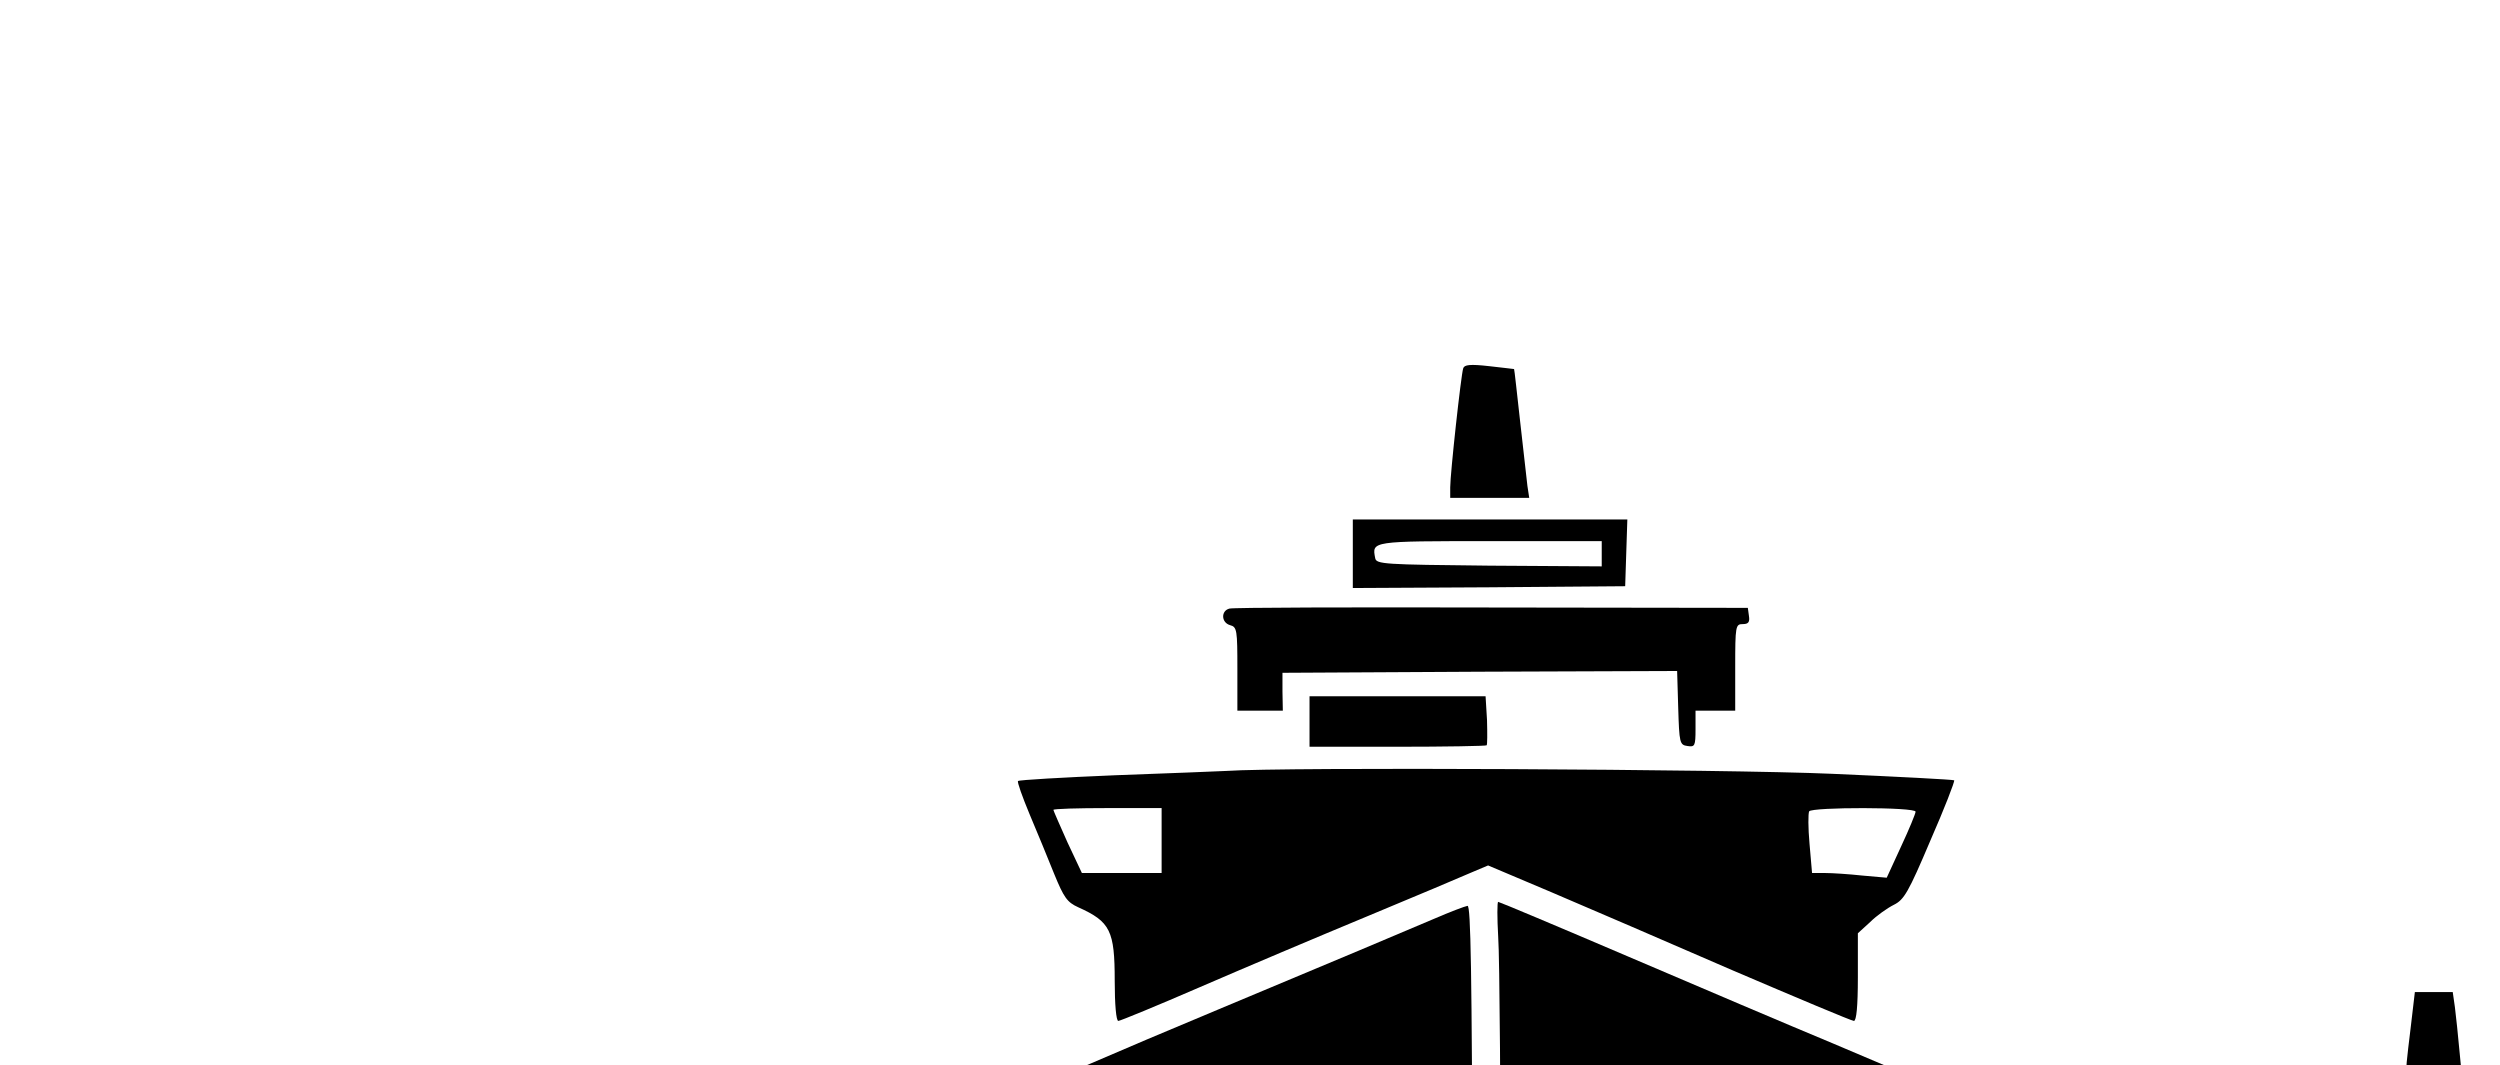
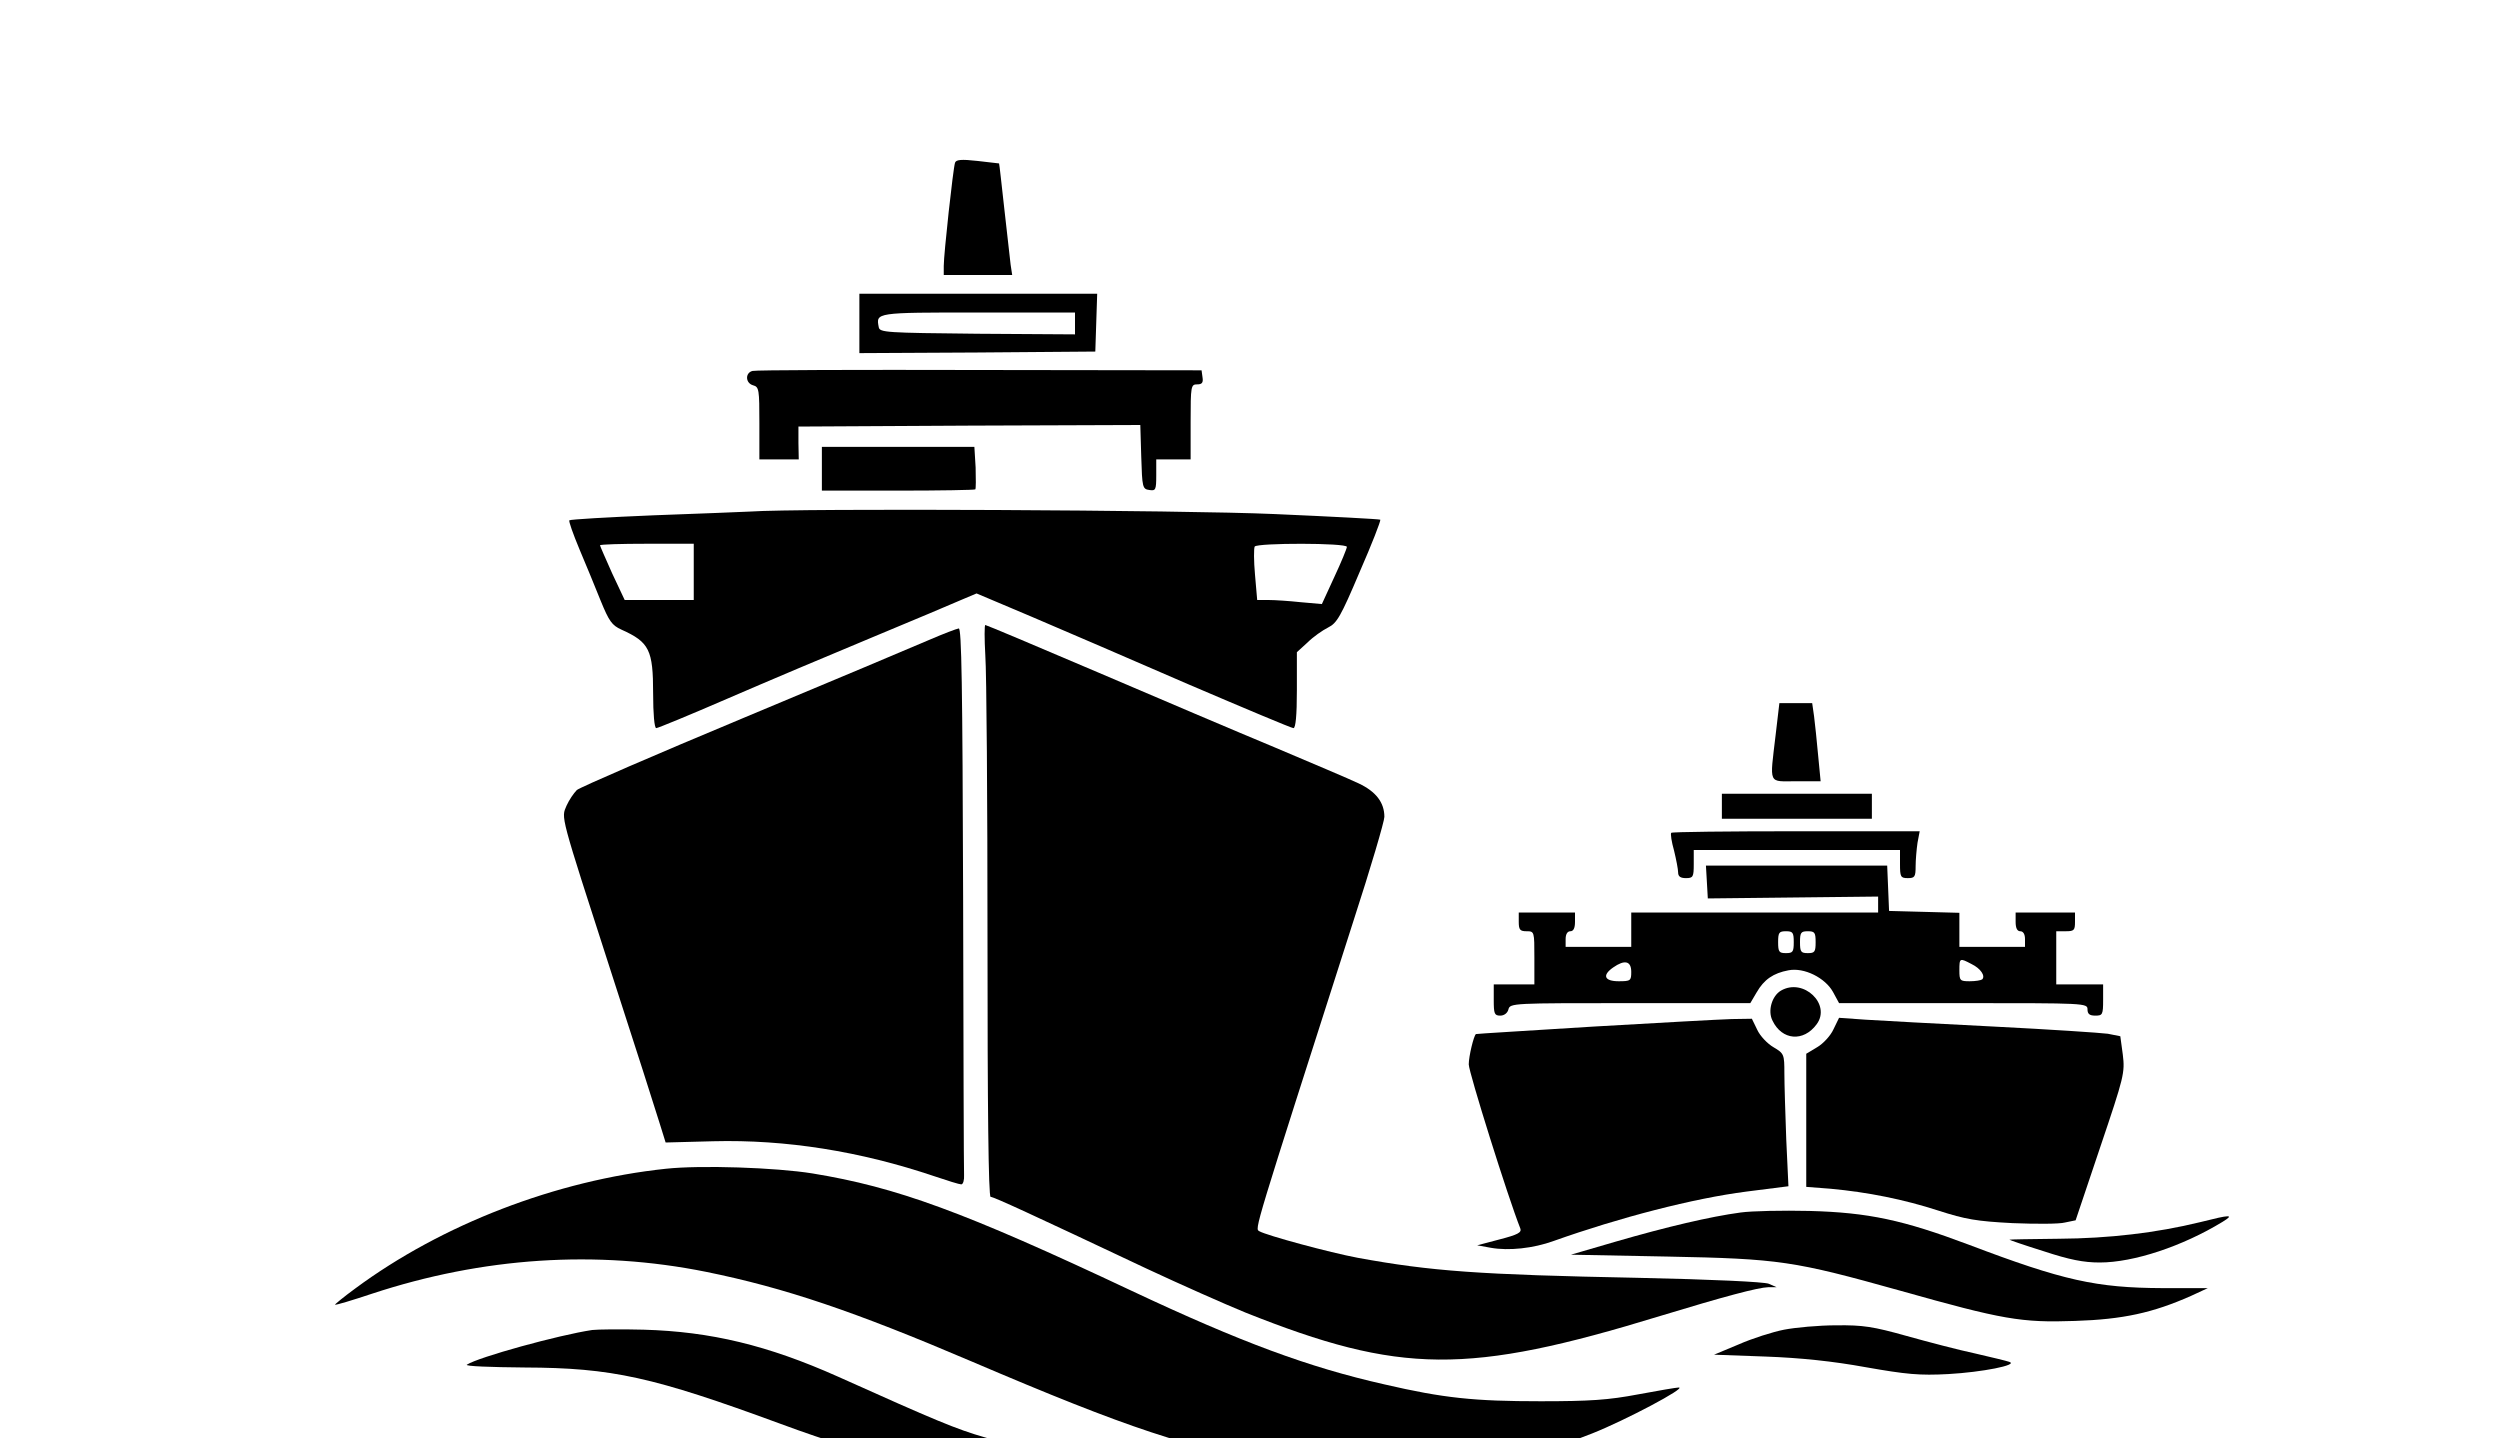
- <svg xmlns="http://www.w3.org/2000/svg" version="1.0" width="693" height="295" viewBox="0 50 693 295" preserveAspectRatio="xMidYMid meet">
+ <svg xmlns="http://www.w3.org/2000/svg" version="1.0" width="800" height="460" viewBox="100 100 800 460" preserveAspectRatio="xMidYMid meet">
  <g transform="translate(0,1024) scale(0.1,-0.1)" fill="#000000" stroke="none">
    <path d="M4056 8719 c-6 -18 -36 -292 -36 -330 l0 -29 109 0 110 0 -5 33 c-2 17 -11 97 -20 177 -9 80 -16 146 -17 147 -1 0 -32 4 -69 8 -53 6 -69 4 -72 -6z" />
    <path d="M3750 8205 l0 -95 378 2 377 3 3 93 3 92 -381 0 -380 0 0 -95z m690 0 l0 -35 -312 2 c-293 3 -313 4 -316 21 -9 47 -12 47 318 47 l310 0 0 -35z" />
    <path d="M3408 8053 c-24 -6 -23 -39 2 -46 19 -5 20 -14 20 -121 l0 -116 63 0 63 0 -1 53 0 52 547 3 547 2 3 -102 c3 -98 4 -103 26 -106 20 -3 22 0 22 47 l0 51 55 0 55 0 0 120 c0 115 1 120 21 120 15 0 20 5 17 23 l-3 22 -710 1 c-390 1 -718 0 -727 -3z" />
    <path d="M3630 7740 l0 -70 243 0 c134 0 246 2 248 4 2 2 2 34 1 70 l-4 66 -244 0 -244 0 0 -70z" />
    <path d="M3400 7603 c-25 -1 -164 -7 -309 -12 -145 -6 -266 -13 -269 -16 -3 -2 12 -44 32 -92 21 -49 51 -123 68 -165 27 -66 36 -79 67 -93 89 -40 101 -65 101 -204 0 -65 4 -111 10 -111 5 0 107 42 227 94 120 52 328 140 463 196 135 56 265 111 290 122 l45 19 175 -74 c96 -41 322 -138 501 -216 180 -77 332 -141 338 -141 7 0 11 40 11 121 l0 122 34 31 c18 18 48 39 66 48 28 14 40 34 101 178 39 89 68 164 66 167 -3 2 -155 10 -338 18 -292 13 -1523 19 -1679 8z m-180 -193 l0 -90 -111 0 -110 0 -40 85 c-21 47 -39 88 -39 90 0 3 68 5 150 5 l150 0 0 -90z m2090 80 c0 -5 -18 -49 -40 -96 l-40 -87 -68 6 c-37 4 -83 7 -103 7 l-36 0 -7 81 c-4 44 -4 84 -1 90 8 12 295 12 295 -1z" />
    <path d="M4153 7143 c4 -54 7 -466 7 -915 0 -531 3 -818 10 -818 10 0 125 -53 500 -230 107 -50 249 -113 315 -140 496 -198 711 -200 1328 -11 204 62 312 91 346 92 l26 0 -25 11 c-15 6 -181 14 -420 19 -507 10 -660 21 -895 64 -91 17 -293 72 -315 85 -15 9 -22 -16 301 993 55 169 99 319 99 333 0 46 -27 81 -82 107 -29 14 -150 65 -268 115 -118 49 -374 158 -568 241 -194 83 -356 151 -359 151 -3 0 -3 -44 0 -97z" />
    <path d="M3975 7193 c-44 -19 -312 -132 -595 -250 -283 -118 -523 -222 -534 -231 -10 -10 -25 -32 -33 -50 -17 -41 -24 -17 144 -537 75 -231 144 -447 154 -480 l19 -61 152 4 c233 6 471 -32 708 -112 41 -14 80 -26 86 -26 6 0 10 14 9 30 -1 17 -2 417 -3 890 -2 681 -5 860 -14 859 -7 -1 -49 -17 -93 -36z" />
    <path d="M6682 6888 c-19 -162 -25 -148 66 -148 l78 0 -8 83 c-4 45 -10 101 -13 125 l-6 42 -53 0 -52 0 -12 -102z" />
    <path d="M6510 6660 l0 -40 240 0 240 0 0 40 0 40 -240 0 -240 0 0 -40z" />
    <path d="M6348 6575 c-3 -3 1 -29 9 -57 7 -29 13 -60 13 -70 0 -13 8 -18 25 -18 23 0 25 4 25 45 l0 45 330 0 330 0 0 -45 c0 -41 2 -45 25 -45 22 0 25 4 25 38 0 20 3 54 6 75 l7 37 -395 0 c-217 0 -397 -2 -400 -5z" />
    <path d="M6462 6418 l3 -53 273 3 272 3 0 -26 0 -25 -395 0 -395 0 0 -55 0 -55 -105 0 -105 0 0 25 c0 16 6 25 15 25 10 0 15 10 15 30 l0 30 -90 0 -90 0 0 -30 c0 -25 4 -30 25 -30 25 0 25 -1 25 -85 l0 -85 -65 0 -65 0 0 -50 c0 -44 2 -50 21 -50 12 0 23 8 26 20 5 20 14 20 390 20 l384 0 20 34 c24 42 54 62 102 71 50 10 118 -24 143 -70 l19 -35 397 0 c391 0 398 0 398 -20 0 -15 7 -20 25 -20 23 0 25 3 25 50 l0 50 -75 0 -75 0 0 85 0 85 30 0 c27 0 30 3 30 30 l0 30 -95 0 -95 0 0 -30 c0 -20 5 -30 15 -30 9 0 15 -9 15 -25 l0 -25 -105 0 -105 0 0 55 0 54 -112 3 -113 3 -3 73 -3 72 -290 0 -290 0 3 -52z m278 -193 c0 -31 -3 -35 -25 -35 -22 0 -25 4 -25 35 0 31 3 35 25 35 22 0 25 -4 25 -35z m70 0 c0 -31 -3 -35 -25 -35 -22 0 -25 4 -25 35 0 31 3 35 25 35 22 0 25 -4 25 -35z m499 -70 c29 -14 45 -38 34 -49 -4 -3 -21 -6 -40 -6 -31 0 -33 2 -33 35 0 40 1 40 39 20z m-1089 -25 c0 -28 -2 -30 -40 -30 -46 0 -54 19 -18 44 37 26 58 21 58 -14z" />
    <path d="M6699 6070 c-29 -17 -43 -65 -27 -96 30 -63 99 -69 141 -12 48 64 -42 150 -114 108z" />
    <path d="M6100 5955 c-206 -13 -376 -23 -377 -24 -7 -5 -23 -71 -23 -97 0 -25 125 -424 165 -525 5 -13 -8 -20 -66 -35 l-72 -19 44 -8 c57 -10 135 -2 201 22 211 75 446 136 617 158 l134 17 -7 150 c-3 82 -6 177 -6 212 0 60 -1 63 -35 83 -19 11 -43 36 -52 56 l-17 35 -65 -1 c-36 -1 -235 -12 -441 -24z" />
    <path d="M6867 5946 c-9 -20 -33 -46 -52 -57 l-35 -21 0 -213 0 -213 78 -6 c119 -11 234 -34 345 -70 87 -28 122 -34 237 -40 74 -3 150 -3 168 2 l34 7 79 235 c76 225 79 237 72 295 l-8 59 -40 8 c-22 3 -186 14 -365 23 -179 9 -363 19 -410 22 l-85 6 -18 -37z" />
    <path d="M3131 5500 c-351 -37 -717 -178 -994 -383 -37 -27 -66 -51 -65 -52 2 -2 55 14 118 35 355 117 718 141 1070 70 251 -51 473 -126 850 -287 501 -214 696 -279 995 -329 141 -24 492 -25 630 -1 146 26 236 51 360 100 106 42 304 147 277 147 -7 0 -66 -10 -130 -22 -95 -18 -154 -22 -312 -22 -213 0 -310 10 -500 54 -243 55 -457 134 -810 300 -537 253 -751 331 -1020 375 -118 19 -358 27 -469 15z" />
    <path d="M6570 5360 c-97 -13 -237 -46 -399 -93 l-144 -42 309 -6 c359 -7 404 -14 744 -109 330 -93 388 -103 560 -97 154 5 249 26 371 80 l54 25 -145 0 c-212 1 -317 24 -620 139 -210 79 -321 103 -510 108 -85 2 -184 0 -220 -5z" />
    <path d="M8040 5329 c-139 -34 -291 -52 -452 -53 -87 -1 -158 -2 -158 -3 0 -1 49 -18 110 -37 82 -27 127 -36 179 -36 109 0 265 52 393 130 39 24 27 24 -72 -1z" />
    <path d="M6709 4985 c-36 -7 -102 -28 -145 -47 l-79 -33 165 -6 c111 -4 216 -15 320 -34 131 -23 172 -27 265 -22 107 6 225 29 195 39 -8 3 -58 15 -110 27 -52 11 -151 37 -219 56 -107 30 -139 35 -225 34 -56 0 -131 -7 -167 -14z" />
    <path d="M2895 4984 c-107 -16 -365 -87 -401 -111 -7 -5 76 -8 185 -9 280 -1 410 -30 818 -180 311 -115 491 -150 723 -141 80 3 170 11 200 18 l55 12 -110 19 c-60 10 -156 31 -212 48 -94 27 -158 54 -472 195 -224 100 -407 144 -621 150 -74 2 -148 1 -165 -1z" />
    <path d="M3980 3900 l0 -400 80 0 80 0 0 78 c0 77 0 78 38 115 l39 38 82 -116 82 -115 95 0 c53 0 94 3 92 8 -4 10 -61 89 -148 206 -42 56 -79 107 -84 114 -5 9 28 51 104 132 l112 120 -93 0 -94 0 -112 -112 -113 -113 0 223 0 222 -80 0 -80 0 0 -400z" />
    <path d="M6602 4278 c-198 -22 -342 -190 -342 -399 0 -118 66 -249 157 -312 136 -94 318 -92 489 4 l54 31 0 164 0 164 -162 -2 -163 -3 -3 -56 -3 -57 86 -7 85 -7 0 -62 c0 -59 -2 -64 -27 -76 -42 -19 -144 -24 -188 -10 -51 17 -114 76 -137 128 -25 55 -26 163 -2 221 20 50 93 117 143 131 85 23 173 6 230 -45 l38 -34 52 53 52 53 -36 31 c-84 74 -194 105 -323 90z" />
    <path d="M1880 3884 l0 -386 238 5 c268 5 294 10 358 72 49 46 69 105 59 169 -10 57 -28 88 -75 128 l-40 35 25 23 c78 73 71 229 -13 289 -64 45 -101 51 -333 51 l-219 0 0 -386z m404 242 c40 -17 64 -65 50 -104 -16 -46 -65 -62 -186 -62 l-108 0 0 90 0 90 105 0 c67 0 118 -5 139 -14z m50 -325 c30 -28 43 -80 27 -110 -22 -41 -61 -51 -196 -51 l-125 0 0 96 0 96 134 -4 c126 -3 137 -5 160 -27z" />
    <path d="M8295 4218 c-3 -7 -6 -42 -7 -78 l-3 -65 -42 -3 -43 -3 0 -60 0 -59 44 0 44 0 3 -167 c4 -156 6 -171 28 -206 31 -51 85 -77 158 -77 61 0 133 16 133 29 0 4 -7 30 -15 57 l-14 50 -58 -1 c-79 0 -84 11 -81 180 l3 130 68 3 67 3 0 64 0 64 -67 3 -68 3 -3 73 -3 72 -70 0 c-47 0 -71 -4 -74 -12z" />
    <path d="M3540 4074 c-19 -8 -45 -25 -57 -36 l-23 -21 0 31 0 32 -80 0 -80 0 2 -287 3 -288 78 -3 77 -3 0 158 c0 87 5 174 10 194 28 99 155 131 207 52 15 -23 19 -56 23 -213 l5 -185 78 -3 77 -3 0 204 c0 224 -8 267 -58 321 -58 62 -180 85 -262 50z" />
    <path d="M4770 4081 c-78 -24 -155 -97 -185 -174 -13 -36 -17 -66 -13 -130 5 -93 27 -144 90 -204 88 -85 271 -103 384 -38 71 42 73 50 25 99 l-43 44 -41 -24 c-81 -46 -199 -23 -240 46 -10 15 -17 33 -17 39 0 8 65 11 211 11 l212 0 -6 66 c-16 170 -124 275 -282 273 -38 0 -81 -4 -95 -8z m131 -121 c42 -12 75 -44 84 -82 l7 -28 -131 0 c-103 0 -131 3 -131 14 0 27 46 80 80 92 44 16 48 16 91 4z" />
    <path d="M5495 4078 c-16 -6 -44 -21 -62 -34 -40 -31 -43 -30 -43 6 l0 30 -75 0 -75 0 0 -290 0 -290 80 0 80 0 0 168 c0 143 3 172 18 201 23 42 74 71 124 71 l38 0 0 75 0 75 -27 -1 c-16 0 -41 -5 -58 -11z" />
    <path d="M5767 4075 c-88 -34 -127 -86 -127 -172 0 -94 51 -138 195 -168 108 -21 114 -24 125 -45 36 -68 -107 -92 -231 -38 -27 11 -51 19 -53 17 -2 -2 -16 -28 -30 -57 l-27 -53 58 -27 c75 -34 233 -44 310 -18 92 31 142 104 128 192 -12 83 -74 125 -227 154 -84 15 -103 28 -94 63 12 50 126 60 212 20 40 -19 44 -17 73 50 l20 48 -47 21 c-61 28 -228 35 -285 13z" />
    <path d="M7236 4074 c-32 -10 -64 -31 -96 -63 -75 -75 -85 -101 -85 -211 0 -87 3 -100 30 -149 55 -99 149 -151 274 -151 75 0 136 17 194 56 l38 25 -41 49 -42 50 -27 -20 c-55 -38 -149 -44 -208 -12 -26 15 -63 64 -63 86 0 14 24 16 211 16 l210 0 -6 58 c-11 97 -34 152 -84 202 -76 76 -189 99 -305 64z m201 -148 c20 -21 33 -46 33 -62 l0 -27 -130 5 c-72 3 -133 7 -136 11 -4 3 2 23 13 44 26 51 74 75 137 70 42 -4 55 -10 83 -41z" />
    <path d="M7829 4074 c-88 -27 -149 -124 -129 -207 16 -72 73 -109 204 -134 99 -19 116 -27 116 -58 0 -69 -127 -74 -273 -10 -14 6 -22 -3 -41 -46 -29 -65 -26 -69 77 -101 92 -27 220 -23 290 11 69 34 92 71 92 153 0 57 -4 70 -25 94 -34 36 -94 62 -188 80 -46 9 -85 22 -96 34 -18 18 -18 20 -2 44 9 14 28 29 42 32 38 10 136 -2 171 -20 l31 -15 26 53 c14 29 26 56 26 59 0 3 -30 15 -66 27 -78 24 -186 26 -255 4z" />
    <path d="M2630 3883 c0 -109 5 -214 10 -234 15 -54 50 -101 95 -127 34 -19 51 -22 121 -20 68 3 87 7 122 31 23 15 44 27 47 27 3 0 5 -14 5 -30 l0 -31 73 3 72 3 3 288 2 287 -80 0 -80 0 0 -165 c0 -184 -10 -229 -59 -258 -33 -19 -92 -22 -122 -7 -42 23 -49 59 -49 250 l0 180 -80 0 -80 0 0 -197z" />
    <path d="M5190 3247 c-50 -25 -63 -105 -24 -148 42 -47 132 -28 153 33 29 82 -51 154 -129 115z" />
    <path d="M1870 3170 c0 -20 7 -20 1535 -20 1528 0 1535 0 1535 20 0 20 -7 20 -1535 20 -1528 0 -1535 0 -1535 -20z" />
    <path d="M5527 3184 c-3 -3 -3 -12 0 -20 4 -12 232 -14 1539 -14 1527 0 1534 0 1534 20 0 20 -7 20 -1533 20 -844 0 -1536 -3 -1540 -6z" />
    <path d="M5670 2898 c-19 -20 -19 -23 -5 -26 17 -4 55 24 55 40 0 16 -29 8 -50 -14z" />
    <path d="M2250 2843 c-30 -11 -50 -37 -50 -64 0 -36 20 -55 67 -64 66 -12 84 -46 38 -67 -20 -9 -34 -9 -61 1 -23 8 -40 9 -45 4 -16 -16 18 -36 69 -40 112 -11 144 101 37 128 -50 13 -70 31 -61 55 5 12 17 15 58 12 34 -2 53 1 55 9 8 23 -67 41 -107 26z" />
    <path d="M2430 2730 c0 -113 1 -120 20 -120 19 0 20 7 20 120 0 113 -1 120 -20 120 -19 0 -20 -7 -20 -120z" />
    <path d="M2585 2843 c-33 -8 -55 -34 -55 -64 0 -33 24 -52 86 -68 47 -13 61 -33 38 -56 -20 -19 -63 -19 -92 1 -20 14 -23 14 -28 -1 -10 -25 10 -38 68 -43 63 -5 101 18 101 61 0 38 -19 56 -69 68 -49 13 -69 31 -60 55 5 14 16 16 61 11 43 -4 55 -2 55 8 0 8 -3 16 -8 19 -14 8 -77 14 -97 9z" />
    <path d="M2808 2843 c-60 -3 -78 -7 -78 -18 0 -11 12 -15 40 -15 l40 0 0 -100 c0 -93 1 -100 20 -100 19 0 20 7 20 100 l0 100 34 0 c20 0 36 6 39 14 7 18 -2 27 -22 24 -9 -1 -51 -4 -93 -5z" />
    <path d="M2977 2844 c-4 -4 -7 -58 -7 -121 l0 -113 85 0 c78 0 85 2 85 20 0 18 -7 20 -66 20 l-65 0 3 33 c3 31 4 32 58 37 70 6 67 24 -5 28 -54 3 -55 4 -55 32 l0 30 66 0 c57 0 65 2 62 18 -3 14 -16 17 -79 20 -41 1 -78 0 -82 -4z" />
    <path d="M3417 2836 c-8 -8 -32 -44 -53 -80 l-38 -66 -43 68 c-23 37 -43 70 -43 75 0 4 -9 7 -20 7 -19 0 -20 -7 -20 -115 0 -108 1 -115 20 -115 17 0 19 8 22 76 l3 76 34 -61 c19 -33 40 -61 46 -61 6 0 27 28 46 61 l34 62 5 -74 c4 -60 8 -74 23 -77 15 -3 17 8 17 117 0 68 -4 121 -9 121 -5 0 -16 -6 -24 -14z" />
    <path d="M3553 2753 c-67 -146 -67 -143 -40 -143 16 0 26 9 34 30 11 28 14 30 67 30 52 0 57 -2 71 -30 10 -19 23 -30 36 -30 11 0 19 4 17 8 -1 5 -25 59 -52 120 -63 146 -71 146 -133 15z m89 -8 l17 -45 -39 0 c-22 0 -40 5 -40 10 0 19 29 80 37 80 5 0 16 -20 25 -45z" />
    <path d="M4200 2730 l0 -120 85 0 c78 0 85 2 85 20 0 18 -7 20 -65 20 l-65 0 0 35 0 35 55 0 c42 0 55 3 55 15 0 12 -13 15 -55 15 -54 0 -55 0 -55 30 0 29 1 29 63 32 47 2 62 7 62 18 0 12 -17 16 -82 18 l-83 3 0 -121z" />
    <path d="M4585 2834 c-47 -23 -65 -53 -65 -106 0 -89 80 -139 174 -108 35 11 36 13 36 61 0 42 -3 49 -20 49 -17 0 -20 -7 -20 -39 0 -33 -4 -40 -22 -43 -33 -5 -78 9 -94 29 -24 32 -13 103 20 125 18 12 81 9 94 -4 10 -9 16 -8 29 5 16 15 14 17 -20 32 -46 19 -74 19 -112 -1z" />
    <path d="M4852 2842 l-63 -3 3 -112 3 -112 85 0 c69 0 85 3 85 15 0 12 -16 16 -68 18 l-68 3 3 32 c3 32 4 32 61 35 77 4 72 26 -6 30 -56 3 -57 4 -57 32 l0 30 65 0 c49 0 65 3 65 14 0 17 -28 22 -108 18z" />
    <path d="M5053 2835 c-36 -15 -51 -52 -34 -83 7 -13 32 -27 65 -36 59 -18 78 -42 49 -64 -17 -13 -48 -12 -100 4 -33 9 -30 -20 2 -34 45 -21 103 -15 130 13 46 45 24 85 -56 109 -49 15 -70 39 -52 57 13 13 60 15 93 4 15 -5 20 -2 20 13 0 14 -9 21 -31 26 -42 8 -49 7 -86 -9z" />
    <path d="M5217 2843 c-19 -19 -5 -33 33 -33 l40 0 0 -100 c0 -93 1 -100 20 -100 19 0 20 7 20 100 l0 100 34 0 c32 0 55 14 43 27 -8 8 -183 14 -190 6z" />
    <path d="M5463 2843 c-10 -3 -13 -37 -13 -119 0 -107 1 -114 20 -114 19 0 20 7 20 114 0 114 -3 128 -27 119z" />
    <path d="M5623 2839 c-89 -26 -98 -170 -13 -214 107 -55 218 50 168 159 -22 49 -92 74 -155 55z m102 -54 c33 -32 34 -84 3 -112 -57 -52 -138 -19 -138 56 0 74 83 109 135 56z" />
    <path d="M5850 2730 c0 -112 1 -120 20 -120 17 0 19 8 22 78 l3 77 64 -77 c35 -43 70 -78 77 -78 11 0 14 26 14 121 0 109 -2 120 -17 117 -15 -3 -19 -17 -23 -83 l-5 -80 -54 75 c-57 78 -68 90 -88 90 -10 0 -13 -31 -13 -120z" />
    <path d="M6280 2833 c-50 -26 -76 -83 -61 -132 17 -60 53 -86 116 -86 63 0 99 26 116 85 29 96 -79 180 -171 133z m95 -29 c25 -10 47 -62 40 -95 -18 -79 -135 -81 -159 -3 -8 26 9 74 31 92 18 13 61 16 88 6z" />
    <path d="M6514 2837 c-2 -7 -3 -60 -2 -117 3 -89 5 -103 21 -106 13 -2 17 5 17 32 0 32 2 34 34 34 46 0 94 18 106 40 14 26 12 73 -3 94 -22 30 -163 49 -173 23z m134 -39 c7 -7 12 -21 12 -33 0 -32 -20 -45 -67 -45 l-43 0 0 45 0 45 43 0 c24 0 48 -5 55 -12z" />
    <path d="M6783 2843 c-22 -4 -23 -8 -23 -119 l0 -114 85 0 c78 0 85 2 85 20 0 18 -7 20 -65 20 l-65 0 0 35 0 35 55 0 c42 0 55 3 55 15 0 12 -13 15 -55 15 -54 0 -55 0 -55 30 l0 30 66 0 c57 0 65 2 62 18 -3 14 -15 17 -63 18 -33 1 -70 0 -82 -3z" />
    <path d="M6990 2731 c0 -114 1 -121 20 -121 16 0 20 7 20 35 0 33 2 35 33 35 26 0 36 -7 55 -35 13 -21 30 -35 42 -35 26 0 25 5 -5 45 l-26 33 26 26 c33 33 33 75 0 106 -19 18 -39 24 -95 28 l-70 5 0 -122z m139 57 c14 -36 -9 -62 -58 -66 l-41 -3 0 45 0 46 45 0 c38 0 47 -4 54 -22z" />
    <path d="M7301 2828 c-5 -13 -29 -68 -54 -121 -45 -95 -45 -97 -23 -97 17 0 27 9 36 30 12 28 15 30 70 30 55 0 58 -2 70 -30 8 -18 20 -30 31 -30 19 0 26 20 12 34 -5 4 -26 51 -49 104 -32 75 -46 98 -63 100 -15 2 -24 -4 -30 -20z m52 -73 c24 -50 22 -55 -23 -55 -22 0 -40 2 -40 5 0 13 33 85 39 85 4 0 15 -16 24 -35z" />
    <path d="M7478 2843 c-34 -8 -20 -33 17 -33 l35 0 0 -100 c0 -93 1 -100 20 -100 19 0 20 7 20 100 l0 100 40 0 c29 0 40 4 40 15 0 8 -8 15 -17 15 -10 0 -45 2 -78 4 -33 1 -68 1 -77 -1z" />
    <path d="M7700 2728 c0 -108 2 -119 18 -116 15 3 17 18 20 114 2 105 1 112 -18 117 -19 5 -20 1 -20 -115z" />
    <path d="M7780 2843 c0 -5 22 -59 49 -119 66 -148 72 -148 138 0 28 63 49 117 46 119 -15 16 -43 -15 -72 -81 -19 -42 -38 -80 -41 -85 -4 -4 -23 32 -42 80 -28 67 -41 89 -57 91 -12 2 -21 -1 -21 -5z" />
    <path d="M8125 2842 c-10 -7 -105 -210 -105 -224 0 -20 40 -5 52 20 12 24 19 27 69 30 54 3 57 2 69 -28 8 -18 20 -30 31 -30 11 0 19 3 19 7 0 4 -21 55 -47 113 -42 94 -57 120 -73 120 -3 0 -10 -4 -15 -8z m39 -92 c9 -22 16 -43 16 -45 0 -3 -18 -5 -40 -5 -22 0 -40 2 -40 5 0 14 33 85 40 85 4 0 15 -18 24 -40z" />
    <path d="M3920 2725 l0 -115 60 0 c104 0 160 40 160 114 0 84 -41 116 -150 116 l-70 0 0 -115z m155 60 c31 -30 32 -73 4 -109 -17 -22 -28 -26 -70 -26 l-49 0 0 80 0 80 45 0 c35 0 52 -6 70 -25z" />
    <path d="M4805 2419 c-35 -10 -55 -34 -55 -64 0 -29 26 -51 76 -64 52 -14 72 -35 54 -56 -14 -17 -72 -20 -101 -5 -15 9 -21 7 -26 -6 -9 -24 14 -34 80 -34 64 0 97 22 97 63 0 32 -26 53 -83 68 -52 13 -67 30 -46 55 9 11 26 15 62 12 32 -2 52 1 54 9 7 19 -69 35 -112 22z" />
    <path d="M7543 2419 c-49 -14 -83 -62 -83 -116 0 -38 5 -50 34 -79 30 -30 40 -34 86 -34 64 0 104 25 120 76 32 96 -56 181 -157 153z m94 -51 c31 -29 32 -92 1 -125 -49 -52 -138 -12 -138 62 0 73 85 112 137 63z" />
    <path d="M2667 2347 c-3 -41 -3 -94 0 -116 l6 -41 74 0 c72 0 76 1 109 34 29 29 34 41 34 80 0 36 -6 52 -29 78 -28 31 -34 33 -109 36 l-79 4 -6 -75z m158 18 c30 -29 33 -83 7 -115 -13 -16 -32 -24 -70 -28 l-52 -5 0 87 0 86 45 0 c35 0 52 -6 70 -25z" />
    <path d="M2960 2305 l0 -115 85 0 c69 0 85 3 85 15 0 12 -14 15 -65 15 l-65 0 0 35 0 35 55 0 c41 0 55 4 55 14 0 11 -15 16 -52 18 -52 3 -53 4 -56 36 l-3 32 65 0 c52 0 66 3 66 15 0 12 -16 15 -85 15 l-85 0 0 -115z" />
    <path d="M3333 2385 c-33 -33 -35 -38 -31 -87 4 -42 11 -57 37 -80 26 -23 40 -28 84 -28 61 0 100 20 79 42 -10 10 -17 10 -32 0 -29 -18 -74 -15 -101 7 -19 15 -24 29 -24 66 0 37 5 51 24 66 27 22 59 24 96 7 20 -9 28 -9 38 1 20 21 -20 41 -81 41 -48 0 -58 -4 -89 -35z" />
    <path d="M3594 2386 c-29 -29 -34 -41 -34 -81 0 -40 5 -52 34 -81 29 -29 41 -34 80 -34 58 0 101 21 121 60 19 36 19 61 1 105 -18 42 -61 65 -122 65 -39 0 -51 -5 -80 -34z m140 -17 c34 -27 37 -91 4 -126 -49 -52 -138 -12 -138 62 0 72 77 109 134 64z" />
    <path d="M3870 2305 c0 -107 1 -115 20 -115 17 0 19 8 22 73 l3 72 35 -59 c20 -33 40 -61 46 -63 5 -2 28 27 49 64 l40 68 3 -77 c3 -70 5 -78 22 -78 19 0 20 7 20 115 0 106 -1 115 -19 115 -12 0 -33 -23 -61 -70 -23 -38 -46 -70 -51 -70 -4 0 -27 31 -51 70 -27 43 -50 70 -60 70 -16 0 -18 -12 -18 -115z" />
    <path d="M4210 2305 l0 -115 83 0 c56 1 88 5 101 15 24 18 25 68 2 94 -11 12 -14 21 -7 26 17 10 13 60 -7 78 -14 13 -38 17 -95 17 l-77 0 0 -115z m149 66 c16 -28 -17 -53 -66 -49 -35 3 -38 6 -41 36 l-3 32 50 0 c39 0 53 -4 60 -19z m11 -102 c18 -33 -4 -49 -66 -49 l-54 0 0 35 0 35 55 0 c45 0 56 -4 65 -21z" />
    <path d="M4480 2331 c0 -81 2 -90 25 -114 29 -28 67 -37 113 -25 50 13 62 40 62 140 0 81 -2 88 -20 88 -18 0 -20 -7 -20 -84 0 -94 -11 -116 -59 -116 -48 0 -61 26 -61 118 0 75 -2 82 -20 82 -18 0 -20 -7 -20 -89z" />
    <path d="M4960 2405 c0 -11 11 -15 40 -15 l40 0 0 -100 c0 -93 1 -100 20 -100 19 0 20 7 20 100 l0 100 40 0 c29 0 40 4 40 15 0 12 -18 15 -100 15 -82 0 -100 -3 -100 -15z" />
    <path d="M5220 2305 c0 -108 1 -115 20 -115 19 0 20 7 20 115 0 108 -1 115 -20 115 -19 0 -20 -7 -20 -115z" />
    <path d="M5340 2305 l0 -115 85 0 c72 0 88 3 105 20 25 25 25 50 0 83 -13 16 -16 28 -10 32 5 3 10 19 10 35 0 44 -31 60 -117 60 l-73 0 0 -115z m148 61 c6 -27 -24 -46 -70 -46 -37 0 -38 1 -38 36 l0 35 52 -3 c43 -2 54 -7 56 -22z m7 -111 c0 -30 -1 -30 -57 -33 l-58 -3 0 36 0 36 58 -3 c56 -3 57 -3 57 -33z" />
    <path d="M5610 2305 l0 -115 85 0 c69 0 85 3 85 15 0 12 -14 15 -65 15 l-65 0 0 100 c0 93 -1 100 -20 100 -19 0 -20 -7 -20 -115z" />
    <path d="M5830 2305 l0 -115 90 0 c73 0 90 3 90 15 0 12 -15 15 -71 15 l-70 0 3 33 c3 32 4 32 61 35 41 2 57 7 57 17 0 10 -16 15 -57 17 -57 3 -58 3 -58 33 0 30 0 30 63 33 46 2 62 7 62 17 0 12 -17 15 -85 15 l-85 0 0 -115z" />
    <path d="M6190 2305 c0 -108 1 -115 20 -115 18 0 20 7 20 78 l1 77 33 -58 c51 -89 49 -89 98 -11 l43 69 3 -78 c3 -71 5 -77 24 -77 20 0 21 4 15 68 -4 37 -7 88 -7 115 0 72 -25 63 -79 -29 l-44 -76 -24 38 c-13 22 -33 56 -45 77 -13 21 -29 37 -40 37 -16 0 -18 -11 -18 -115z" />
    <path d="M6553 2321 c-60 -140 -58 -131 -36 -131 11 0 25 11 31 25 11 23 17 25 76 25 60 0 64 -2 70 -25 5 -18 13 -25 31 -25 23 0 23 1 -29 113 -44 93 -57 112 -77 115 -22 2 -28 -7 -66 -97z m87 9 c11 -21 20 -43 20 -47 0 -5 -18 -7 -41 -5 -33 3 -39 7 -34 21 4 9 12 28 17 44 5 15 12 27 14 27 2 0 13 -18 24 -40z" />
    <path d="M6800 2305 c0 -108 1 -115 20 -115 16 0 20 7 20 35 0 33 2 35 35 35 29 0 39 -6 57 -35 15 -23 31 -35 46 -35 l23 0 -26 35 -27 34 21 22 c21 23 29 82 13 105 -15 23 -53 34 -116 34 l-66 0 0 -115z m134 72 c12 -9 17 -23 14 -42 -3 -32 -42 -51 -83 -41 -22 6 -25 12 -25 51 l0 45 38 0 c21 0 46 -6 56 -13z" />
    <path d="M7060 2305 c0 -108 1 -115 20 -115 19 0 20 7 20 115 0 108 -1 115 -20 115 -19 0 -20 -7 -20 -115z" />
    <path d="M7180 2305 c0 -108 1 -115 20 -115 18 0 20 7 20 75 0 41 4 75 8 75 4 0 34 -34 67 -75 35 -45 66 -75 77 -75 16 0 18 10 18 115 0 108 -1 115 -20 115 -17 0 -19 -8 -22 -77 l-3 -78 -64 78 c-38 46 -71 77 -82 77 -17 0 -19 -9 -19 -115z" />
  </g>
</svg>
